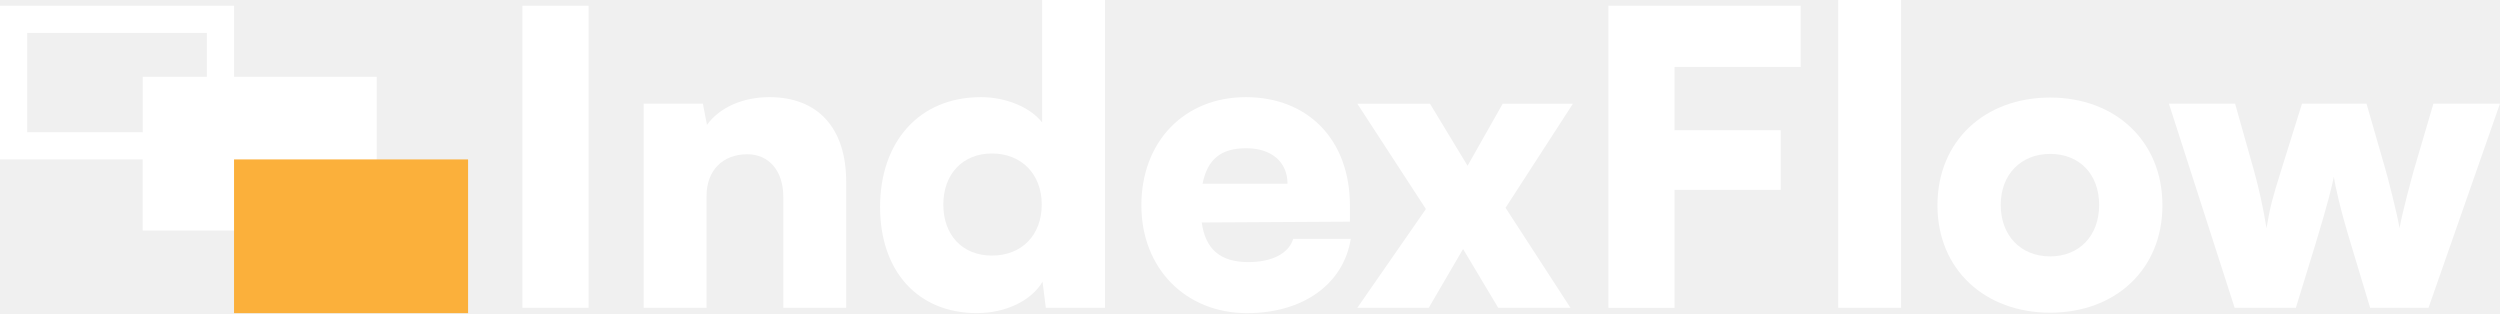
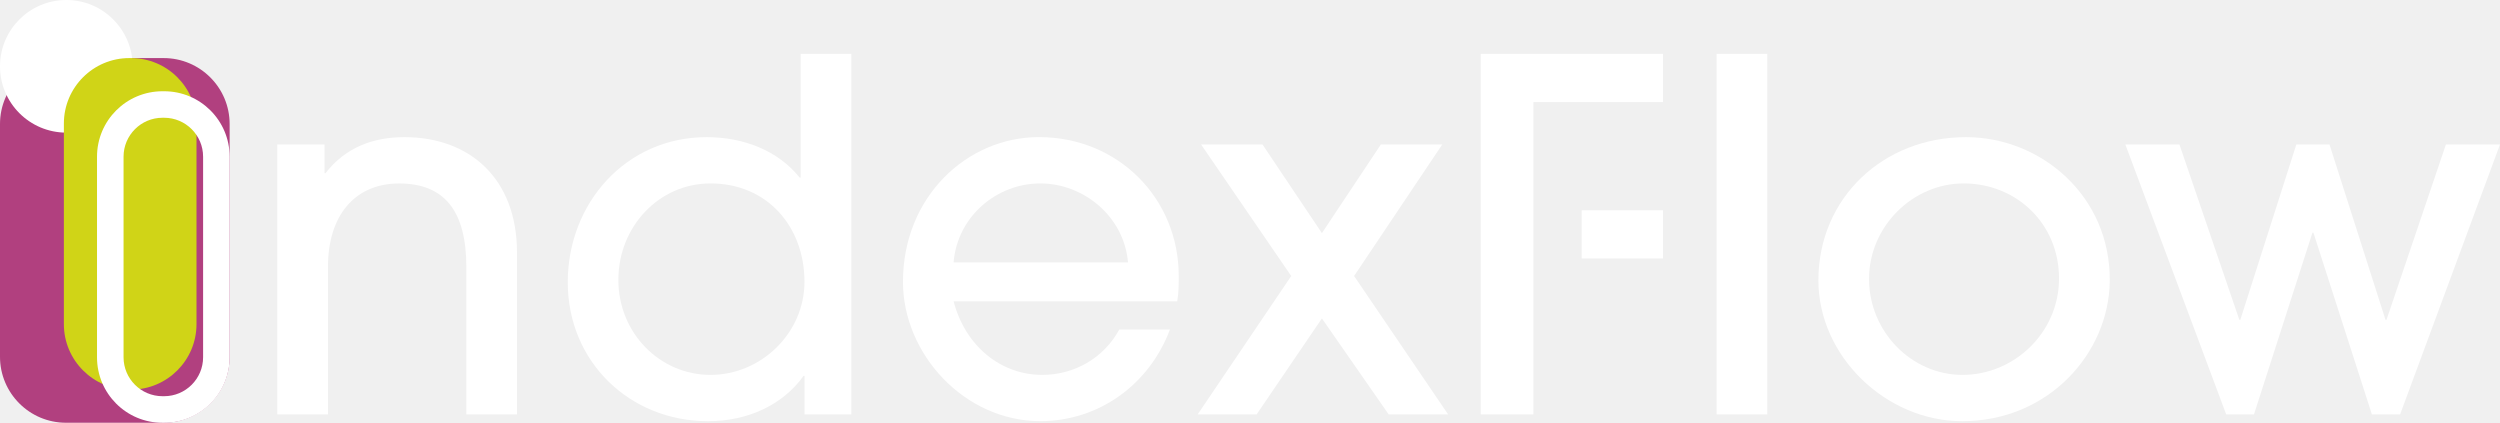
- <svg xmlns="http://www.w3.org/2000/svg" id="Layer_2" data-name="Layer 2" viewBox="0 0 551.51 69.07">
+ <svg xmlns="http://www.w3.org/2000/svg" id="Layer_2" data-name="Layer 2" viewBox="0 0 625.44 105.77">
  <defs>
    <style>
      .cls-1 {
        fill: #fff;
      }

      .cls-2 {
-         fill: #fbb03b;
+         fill: #d0d417;
+       }
+ 
+       .cls-3 {
+         fill: #b1407f;
      }
    </style>
  </defs>
  <g id="Layer_1-2" data-name="Layer 1">
    <g>
      <g>
-         <path class="cls-1" d="M51.63,16.94V1.26H0v33.91h31.48v15.68h51.63V16.94h-31.48ZM6,29.17V7.26h39.63v9.68h-14.14v12.23H6Z" />
-         <rect class="cls-2" x="51.63" y="35.17" width="51.63" height="33.91" />
+         <rect class="cls-3" y="14.53" width="57.45" height="91.23" rx="16.51" ry="16.51" />
+         <g>
+           <circle class="cls-1" cx="16.59" cy="16.59" r="16.59" />
+           <rect class="cls-2" x="-8.91" y="39.41" width="82.94" height="33.18" rx="16.38" ry="16.38" transform="translate(88.57 23.44) rotate(90)" />
+           <path class="cls-1" d="M41.07,29.46c5.37,0,9.74,4.37,9.74,9.74v50.18c0,5.37-4.37,9.74-9.74,9.74h-.42c-5.37,0-9.74-4.37-9.74-9.74v-50.18c0-5.37,4.37-9.74,9.74-9.74h.42M41.07,22.83h-.42c-9.05,0-16.38,7.33-16.38,16.38v50.18c0,9.05,7.33,16.38,16.38,16.38h.42c9.05,0,16.38-7.33,16.38-16.38v-50.18c0-9.05-7.33-16.38-16.38-16.38h0Z" />
+         </g>
      </g>
+       <path class="cls-1" d="M116.67,103.67v-36.81c0-14.26-5.61-20.96-16.82-20.96s-17.8,8.17-17.8,20.84v36.93h-12.68V36.14h11.82v7.19h.24c5-6.46,11.94-9.02,19.75-9.02,16.21,0,28.16,10.24,28.16,28.89v40.47h-12.68Z" />
+       <path class="cls-1" d="M201.27,103.67v-9.63h-.24c-5.24,7.31-14.02,11.33-23.89,11.33-19.62,0-35.1-14.87-35.1-34.74s14.63-36.32,34.74-36.32c9.14,0,17.8,3.29,23.28,10.12h.24V13.47h12.68v90.2h-11.7ZM177.74,45.89c-12.92,0-23.04,10.85-23.04,24.13s10.36,23.77,23.04,23.77,23.52-10.48,23.52-23.28c0-13.77-9.26-24.62-23.52-24.62Z" />
+       <path class="cls-1" d="M238.57,75.39c2.93,11.21,11.82,18.4,22.18,18.4,7.92,0,15.36-4.14,19.26-11.34h12.68c-5.24,13.9-17.92,22.91-32.42,22.91-19.01,0-34.37-16.82-34.37-34.86,0-21.33,16.09-36.2,34.01-36.2,19.87,0,34.98,15.36,34.98,34.74,0,2.07,0,4.02-.37,6.34h-55.95ZM282.2,65.64c-.97-11.46-11.09-19.75-21.94-19.75s-20.72,8.17-21.7,19.75h43.64Z" />
+       <path class="cls-1" d="M347.41,103.67l-16.7-24.01-16.33,24.01h-14.75l23.4-34.62-22.55-32.91h15.36l14.87,22.18,14.75-22.18h15.36l-22.06,32.91,23.52,34.62h-14.87Z" />
      <g>
-         <path class="cls-1" d="M129.84,67.9h-14.59V1.26h14.59v66.64Z" />
-         <path class="cls-1" d="M142,67.9V22.87h13.06l.9,4.68c2.79-3.87,7.93-6.12,13.78-6.12,10.72,0,16.93,6.84,16.93,18.64v27.83h-13.87v-24.5c0-5.67-3.15-9.37-7.92-9.37-5.49,0-9.01,3.6-9.01,9.19v24.68h-13.87Z" />
-         <path class="cls-1" d="M194.15,45.66c0-14.32,8.56-24.23,22.24-24.23,5.58,0,10.9,2.25,13.51,5.58V0h13.87v67.9h-13.06l-.72-5.76c-2.43,4.14-8.02,6.93-14.5,6.93-12.97,0-21.34-9.19-21.34-23.42ZM229.81,45.12c0-6.75-4.5-11.26-10.99-11.26s-10.72,4.59-10.72,11.26,4.14,11.26,10.72,11.26,10.99-4.5,10.99-11.26Z" />
-         <path class="cls-1" d="M251.79,45.3c0-14.05,9.46-23.87,23.05-23.87s22.96,9.28,22.96,23.96v3.51l-32.69.18c.81,5.94,4.14,8.74,10.27,8.74,5.22,0,8.92-1.89,9.91-5.13h12.7c-1.62,10-10.54,16.39-22.88,16.39-13.6,0-23.32-9.91-23.32-23.78ZM265.3,40.53h18.73c0-4.77-3.51-7.83-9.1-7.83s-8.56,2.43-9.64,7.83Z" />
-         <path class="cls-1" d="M299.43,67.9l15.13-21.79-15.13-23.23h16.03l8.29,13.69,7.75-13.69h15.49l-14.86,22.96,14.32,22.06h-15.94l-7.75-12.97-7.57,12.97h-15.76Z" />
-         <path class="cls-1" d="M369.41,41.88v26.03h-14.59V1.26h42.42v13.51h-27.83v13.96h23.42v13.15h-23.42Z" />
-         <path class="cls-1" d="M405.52,67.9V0h13.87v67.9h-13.87Z" />
-         <path class="cls-1" d="M452.27,21.52c14.32,0,24.77,9.55,24.77,23.77s-10.45,23.69-24.77,23.69-24.86-9.46-24.86-23.69,10.45-23.77,24.86-23.77ZM452.27,56.56c6.39,0,10.81-4.5,10.81-11.35s-4.41-11.26-10.81-11.26-10.9,4.5-10.9,11.26,4.41,11.35,10.9,11.35Z" />
-         <path class="cls-1" d="M478.48,22.87h14.59l4.14,14.68c1.08,3.87,2.07,8.29,2.79,12.79.81-4.77,1.26-6.48,3.24-12.79l4.59-14.68h14.23l4.23,14.68c.45,1.53,2.61,9.91,3.06,12.79.54-3.24,2.7-11.17,3.15-12.79l4.32-14.68h14.68l-15.76,45.03h-12.88l-4.32-14.32c-2.25-7.38-3.42-12.7-3.69-14.59-.36,1.89-1.17,5.4-4.05,14.86l-4.32,14.05h-13.51l-14.5-45.03Z" />
+         <rect class="cls-1" x="395.7" y="52.6" width="20.34" height="12.07" />
+         <polygon class="cls-1" points="370.45 13.48 370.45 103.67 383.62 103.67 383.62 25.54 416.04 25.54 416.04 13.48 370.45 13.48" />
      </g>
+       <path class="cls-1" d="M429.45,103.67V13.47h12.68v90.2h-12.68Z" />
+       <path class="cls-1" d="M490.88,105.37c-19.01,0-35.96-16.21-35.96-35.23,0-20.6,16.21-35.83,36.93-35.83,18.65,0,36.2,14.63,35.96,36.08-.24,18.04-15.36,34.98-36.93,34.98ZM491.24,45.89c-12.68,0-23.65,10.73-23.65,23.89s10.6,24.01,23.4,24.01,24.13-10.48,24.13-24.13-10.6-23.77-23.89-23.77Z" />
+       <path class="cls-1" d="M593.39,103.67l-14.63-45.46h-.24l-14.63,45.46h-6.95l-25.23-67.53h13.53l14.99,43.88h.24l14.02-43.88h8.29l14.02,43.88h.24l14.87-43.88h13.53l-24.99,67.53h-7.07Z" />
    </g>
  </g>
</svg>
